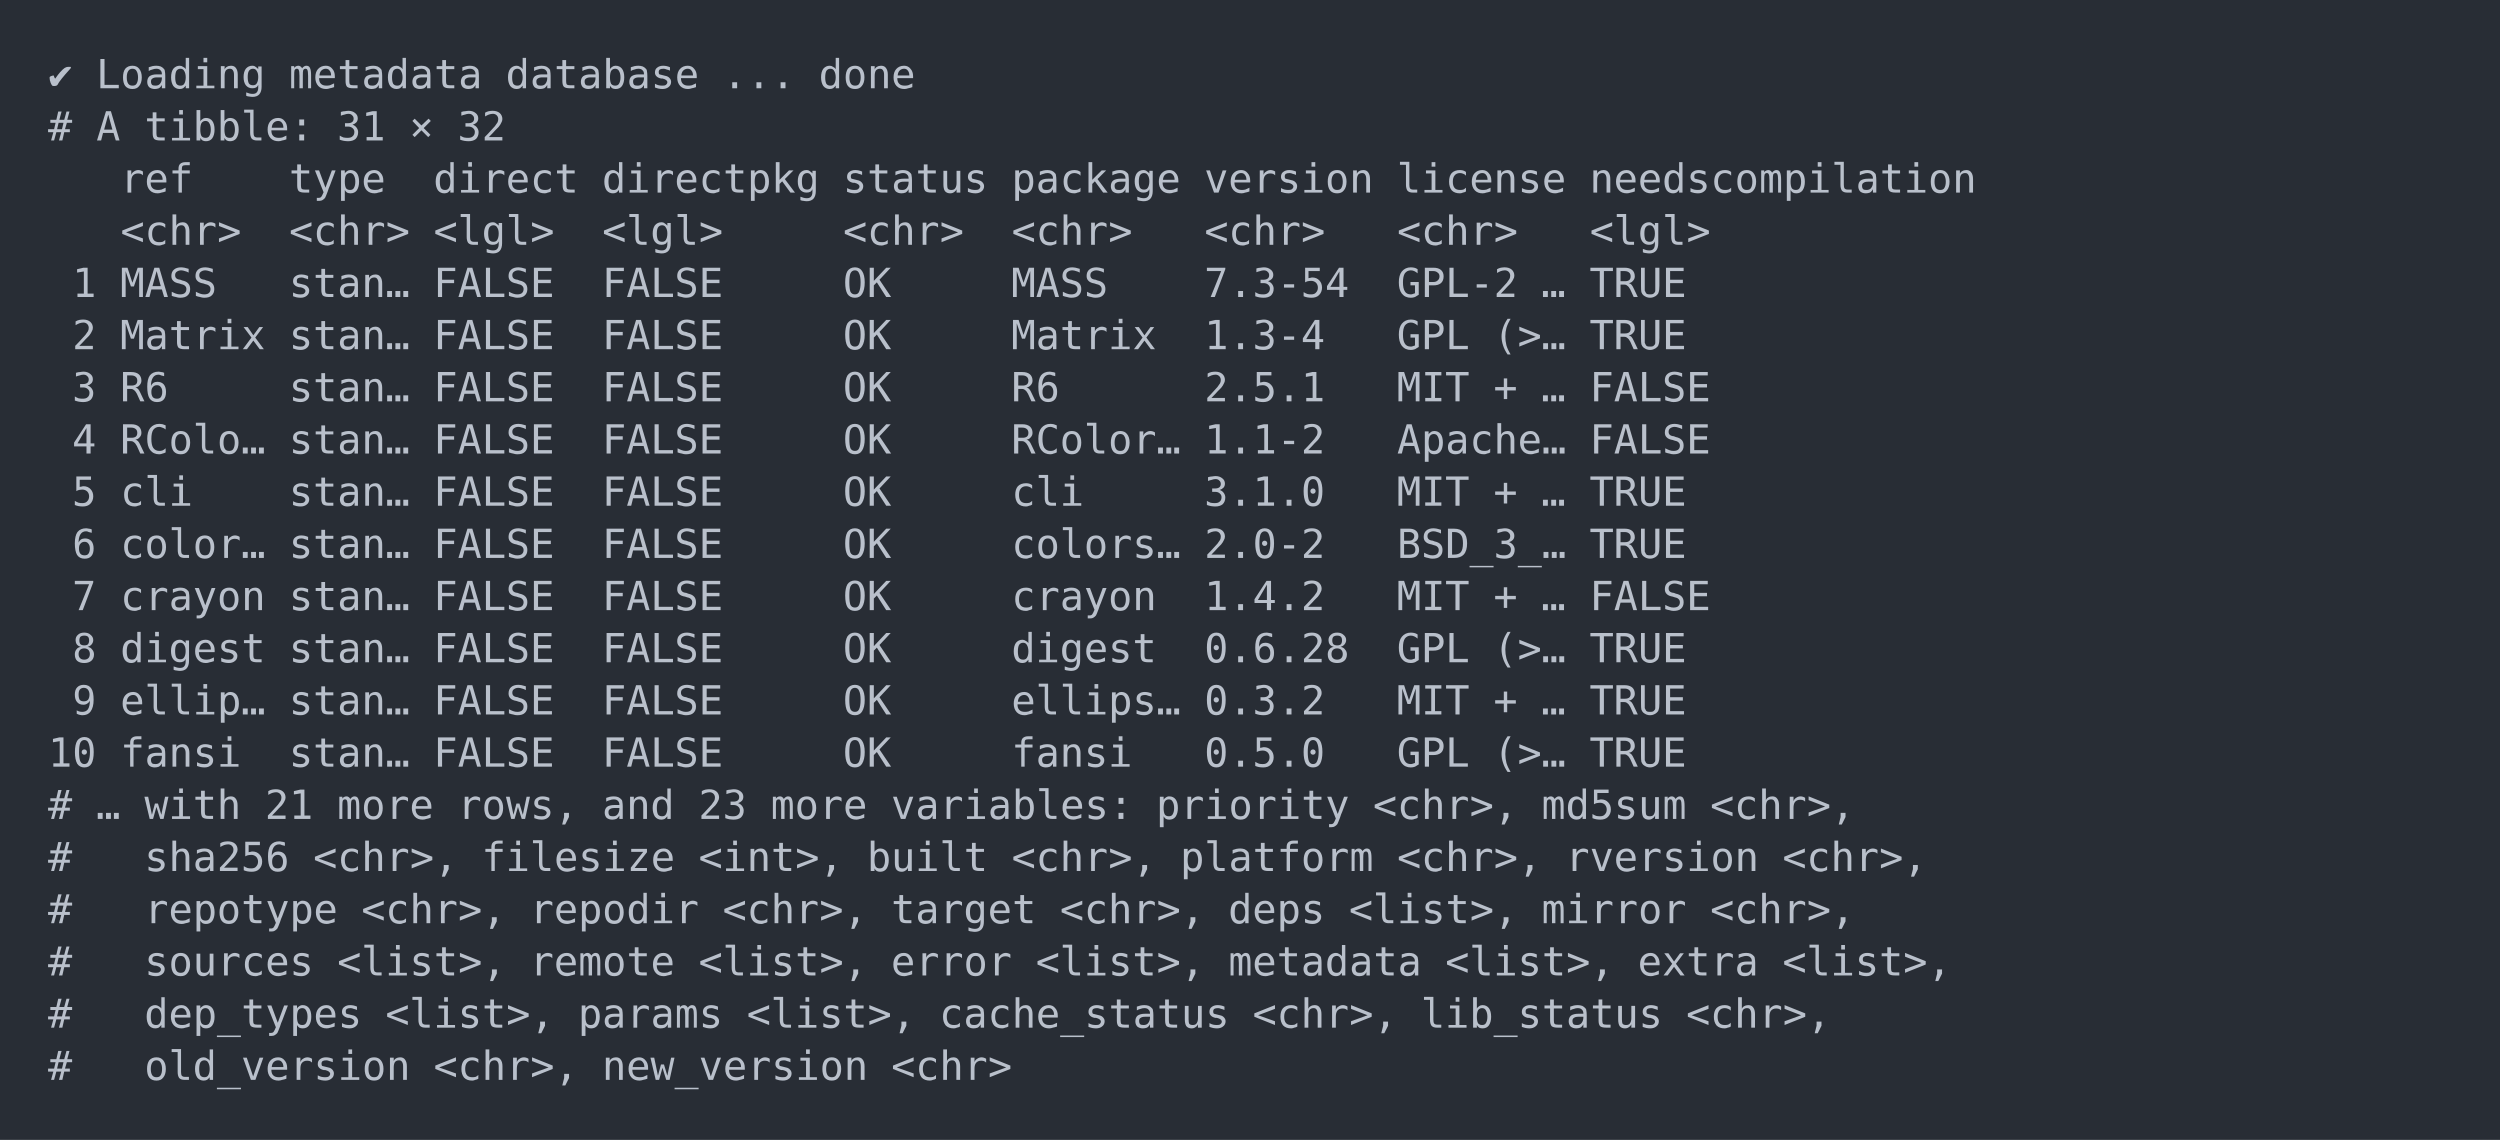
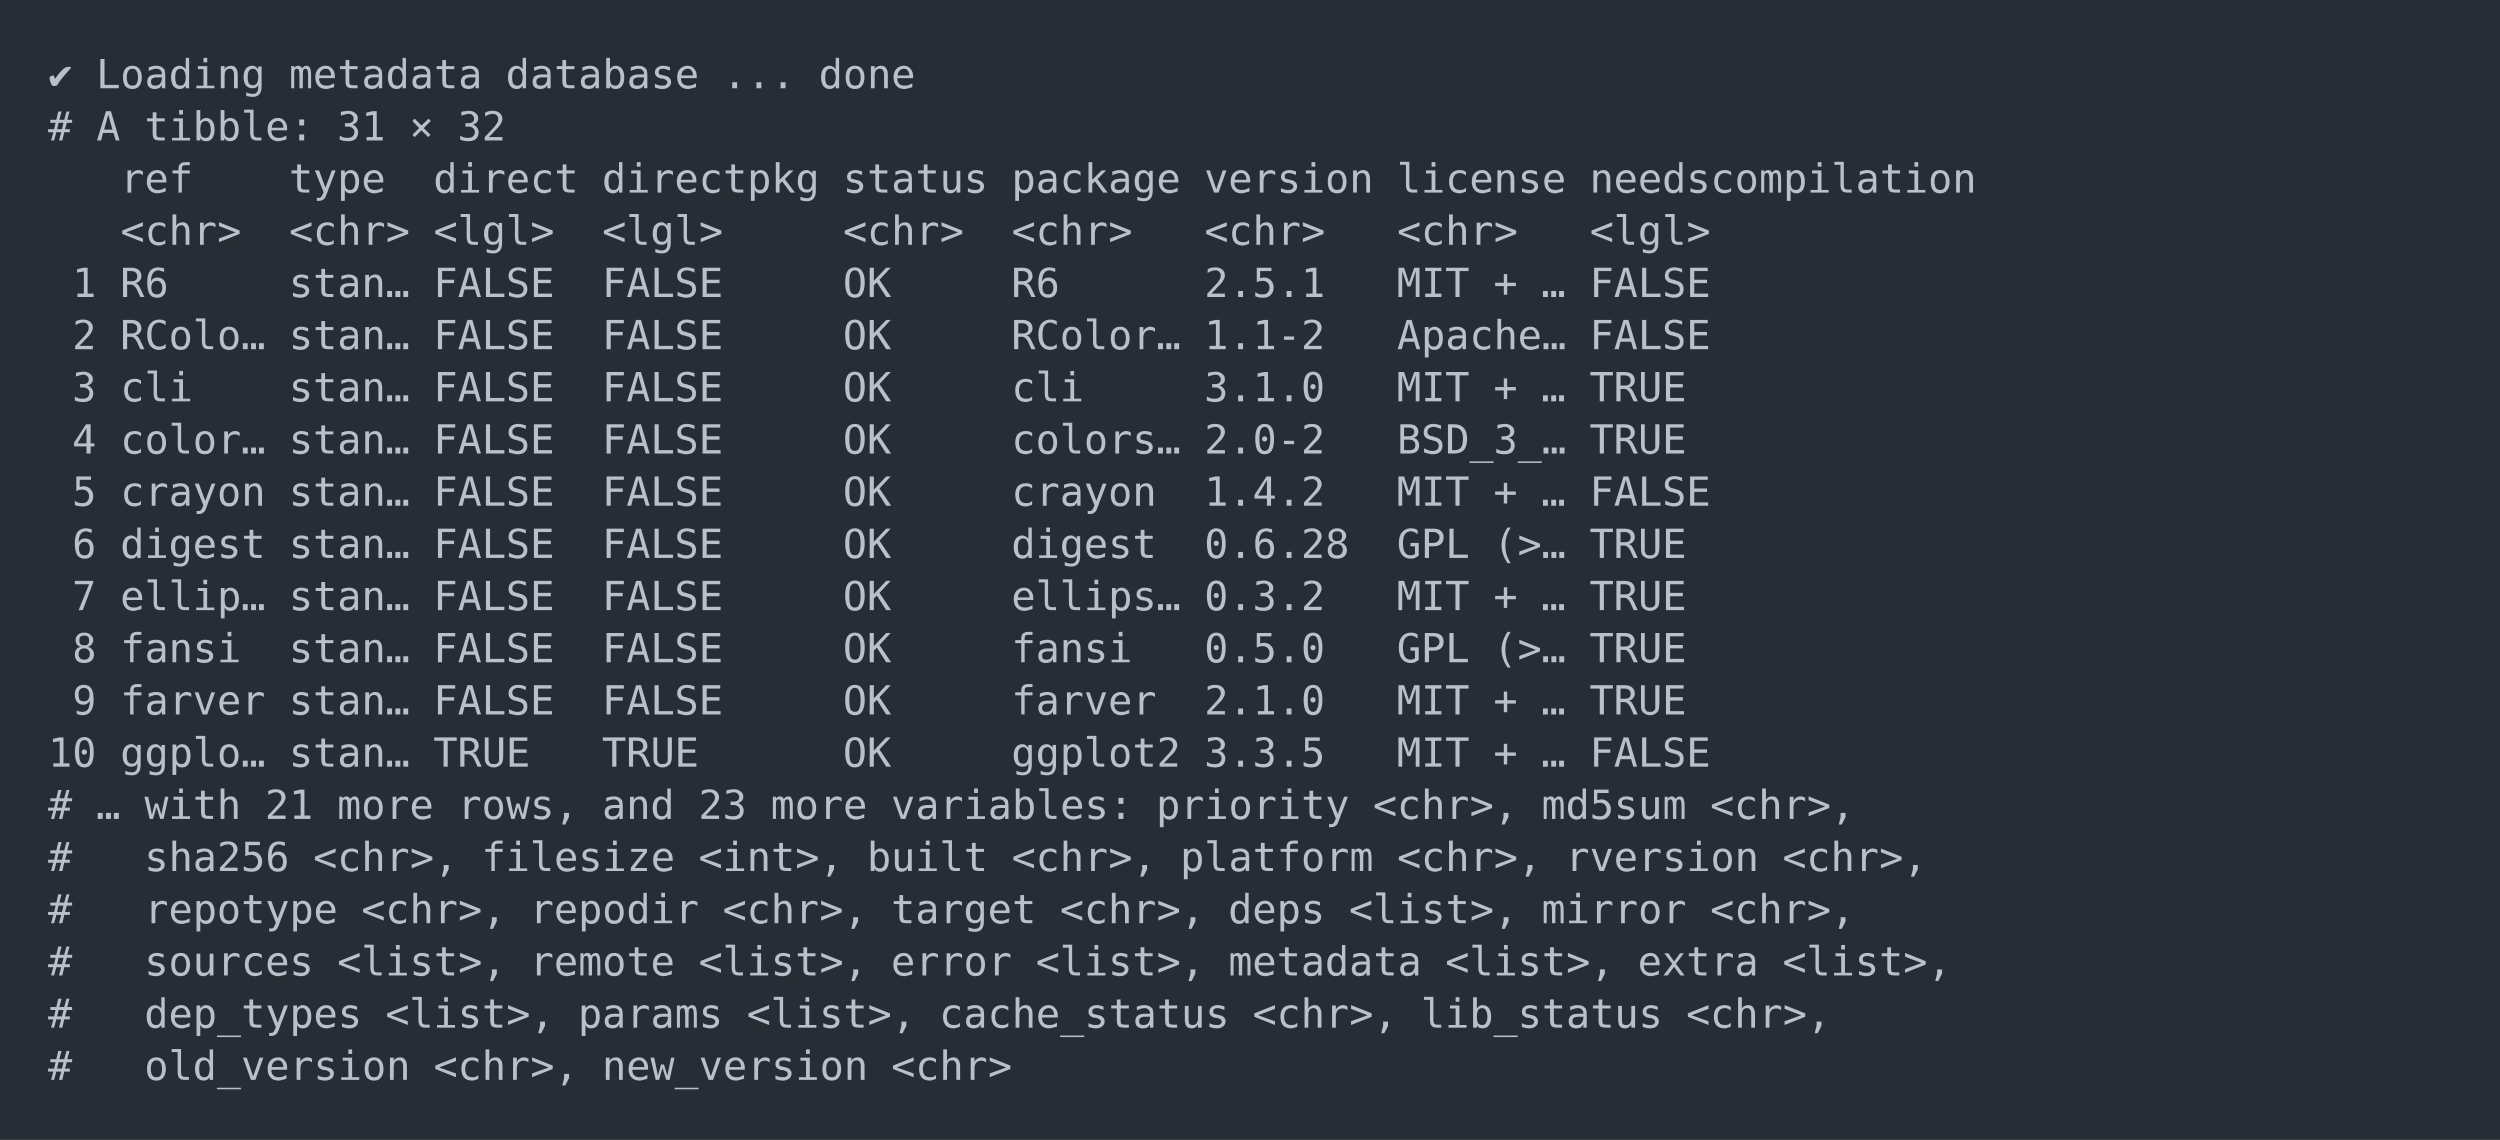
<svg xmlns="http://www.w3.org/2000/svg" xmlns:xlink="http://www.w3.org/1999/xlink" width="1040" height="474.2">
  <rect width="1040" height="474.2" rx="0" ry="0" class="a" />
  <svg height="434.2" viewBox="0 0 100 43.42" width="1000" x="20" y="20">
    <style>.a{fill:rgb(40,45,53)}.b{font-family:'Fira Code',Monaco,Consolas,Menlo,'Bitstream Vera Sans Mono','Powerline Symbols',monospace}.c{fill:transparent}.d{fill:rgb(185,192,203);white-space:pre}</style>
    <g font-family="'Fira Code',Monaco,Consolas,Menlo,'Bitstream Vera Sans Mono','Powerline Symbols',monospace" font-size="1.67" class="b">
      <defs>
        <symbol id="a">
          <rect height="21" width="100" x="0" y="0" class="c" />
        </symbol>
      </defs>
      <rect height="43.42" width="100" class="a" />
      <svg x="0" y="0" width="100">
        <svg x="0">
          <use xlink:href="#a" />
          <text x="0" y="1.67" class="d">✔</text>
          <text x="2.004" y="1.67" class="d">Loading</text>
          <text x="10.02" y="1.67" class="d">metadata</text>
          <text x="19.038" y="1.67" class="d">database</text>
          <text x="28.056" y="1.67" class="d">...</text>
          <text x="32.064" y="1.67" class="d">done</text>
          <text x="0" y="3.841" class="d">#</text>
          <text x="2.004" y="3.841" class="d">A</text>
          <text x="4.008" y="3.841" class="d">tibble:</text>
          <text x="12.024" y="3.841" class="d">31</text>
          <text x="15.03" y="3.841" class="d">×</text>
          <text x="17.034" y="3.841" class="d">32</text>
          <text x="3.006" y="6.012" class="d">ref</text>
          <text x="10.02" y="6.012" class="d">type</text>
          <text x="16.032" y="6.012" class="d">direct</text>
          <text x="23.046" y="6.012" class="d">directpkg</text>
          <text x="33.066" y="6.012" class="d">status</text>
          <text x="40.08" y="6.012" class="d">package</text>
          <text x="48.096" y="6.012" class="d">version</text>
          <text x="56.112" y="6.012" class="d">license</text>
          <text x="64.128" y="6.012" class="d">needscompilation</text>
          <text x="3.006" y="8.183" class="d">&lt;chr&gt;</text>
          <text x="10.02" y="8.183" class="d">&lt;chr&gt;</text>
          <text x="16.032" y="8.183" class="d">&lt;lgl&gt;</text>
          <text x="23.046" y="8.183" class="d">&lt;lgl&gt;</text>
          <text x="33.066" y="8.183" class="d">&lt;chr&gt;</text>
          <text x="40.08" y="8.183" class="d">&lt;chr&gt;</text>
          <text x="48.096" y="8.183" class="d">&lt;chr&gt;</text>
          <text x="56.112" y="8.183" class="d">&lt;chr&gt;</text>
          <text x="64.128" y="8.183" class="d">&lt;lgl&gt;</text>
          <text x="1.002" y="10.354" class="d">1</text>
-           <text x="3.006" y="10.354" class="d">MASS</text>
+           <text x="3.006" y="10.354" class="d">R6</text>
          <text x="10.02" y="10.354" class="d">stan…</text>
          <text x="16.032" y="10.354" class="d">FALSE</text>
          <text x="23.046" y="10.354" class="d">FALSE</text>
          <text x="33.066" y="10.354" class="d">OK</text>
-           <text x="40.08" y="10.354" class="d">MASS</text>
-           <text x="48.096" y="10.354" class="d">7.3-54</text>
-           <text x="56.112" y="10.354" class="d">GPL-2</text>
+           <text x="40.08" y="10.354" class="d">R6</text>
+           <text x="48.096" y="10.354" class="d">2.5.1</text>
+           <text x="56.112" y="10.354" class="d">MIT</text>
+           <text x="60.12" y="10.354" class="d">+</text>
          <text x="62.124" y="10.354" class="d">…</text>
-           <text x="64.128" y="10.354" class="d">TRUE</text>
+           <text x="64.128" y="10.354" class="d">FALSE</text>
          <text x="1.002" y="12.525" class="d">2</text>
-           <text x="3.006" y="12.525" class="d">Matrix</text>
+           <text x="3.006" y="12.525" class="d">RColo…</text>
          <text x="10.02" y="12.525" class="d">stan…</text>
          <text x="16.032" y="12.525" class="d">FALSE</text>
          <text x="23.046" y="12.525" class="d">FALSE</text>
          <text x="33.066" y="12.525" class="d">OK</text>
-           <text x="40.08" y="12.525" class="d">Matrix</text>
-           <text x="48.096" y="12.525" class="d">1.3-4</text>
-           <text x="56.112" y="12.525" class="d">GPL</text>
-           <text x="60.12" y="12.525" class="d">(&gt;…</text>
-           <text x="64.128" y="12.525" class="d">TRUE</text>
+           <text x="40.08" y="12.525" class="d">RColor…</text>
+           <text x="48.096" y="12.525" class="d">1.1-2</text>
+           <text x="56.112" y="12.525" class="d">Apache…</text>
+           <text x="64.128" y="12.525" class="d">FALSE</text>
          <text x="1.002" y="14.696" class="d">3</text>
-           <text x="3.006" y="14.696" class="d">R6</text>
+           <text x="3.006" y="14.696" class="d">cli</text>
          <text x="10.02" y="14.696" class="d">stan…</text>
          <text x="16.032" y="14.696" class="d">FALSE</text>
          <text x="23.046" y="14.696" class="d">FALSE</text>
          <text x="33.066" y="14.696" class="d">OK</text>
-           <text x="40.08" y="14.696" class="d">R6</text>
-           <text x="48.096" y="14.696" class="d">2.5.1</text>
+           <text x="40.08" y="14.696" class="d">cli</text>
+           <text x="48.096" y="14.696" class="d">3.1.0</text>
          <text x="56.112" y="14.696" class="d">MIT</text>
          <text x="60.12" y="14.696" class="d">+</text>
          <text x="62.124" y="14.696" class="d">…</text>
-           <text x="64.128" y="14.696" class="d">FALSE</text>
+           <text x="64.128" y="14.696" class="d">TRUE</text>
          <text x="1.002" y="16.867" class="d">4</text>
-           <text x="3.006" y="16.867" class="d">RColo…</text>
+           <text x="3.006" y="16.867" class="d">color…</text>
          <text x="10.02" y="16.867" class="d">stan…</text>
          <text x="16.032" y="16.867" class="d">FALSE</text>
          <text x="23.046" y="16.867" class="d">FALSE</text>
          <text x="33.066" y="16.867" class="d">OK</text>
-           <text x="40.08" y="16.867" class="d">RColor…</text>
-           <text x="48.096" y="16.867" class="d">1.1-2</text>
-           <text x="56.112" y="16.867" class="d">Apache…</text>
-           <text x="64.128" y="16.867" class="d">FALSE</text>
+           <text x="40.08" y="16.867" class="d">colors…</text>
+           <text x="48.096" y="16.867" class="d">2.0-2</text>
+           <text x="56.112" y="16.867" class="d">BSD_3_…</text>
+           <text x="64.128" y="16.867" class="d">TRUE</text>
          <text x="1.002" y="19.038" class="d">5</text>
-           <text x="3.006" y="19.038" class="d">cli</text>
+           <text x="3.006" y="19.038" class="d">crayon</text>
          <text x="10.02" y="19.038" class="d">stan…</text>
          <text x="16.032" y="19.038" class="d">FALSE</text>
          <text x="23.046" y="19.038" class="d">FALSE</text>
          <text x="33.066" y="19.038" class="d">OK</text>
-           <text x="40.08" y="19.038" class="d">cli</text>
-           <text x="48.096" y="19.038" class="d">3.1.0</text>
+           <text x="40.08" y="19.038" class="d">crayon</text>
+           <text x="48.096" y="19.038" class="d">1.4.2</text>
          <text x="56.112" y="19.038" class="d">MIT</text>
          <text x="60.12" y="19.038" class="d">+</text>
          <text x="62.124" y="19.038" class="d">…</text>
-           <text x="64.128" y="19.038" class="d">TRUE</text>
+           <text x="64.128" y="19.038" class="d">FALSE</text>
          <text x="1.002" y="21.209" class="d">6</text>
-           <text x="3.006" y="21.209" class="d">color…</text>
+           <text x="3.006" y="21.209" class="d">digest</text>
          <text x="10.02" y="21.209" class="d">stan…</text>
          <text x="16.032" y="21.209" class="d">FALSE</text>
          <text x="23.046" y="21.209" class="d">FALSE</text>
          <text x="33.066" y="21.209" class="d">OK</text>
-           <text x="40.08" y="21.209" class="d">colors…</text>
-           <text x="48.096" y="21.209" class="d">2.0-2</text>
-           <text x="56.112" y="21.209" class="d">BSD_3_…</text>
+           <text x="40.08" y="21.209" class="d">digest</text>
+           <text x="48.096" y="21.209" class="d">0.6.28</text>
+           <text x="56.112" y="21.209" class="d">GPL</text>
+           <text x="60.12" y="21.209" class="d">(&gt;…</text>
          <text x="64.128" y="21.209" class="d">TRUE</text>
          <text x="1.002" y="23.38" class="d">7</text>
-           <text x="3.006" y="23.38" class="d">crayon</text>
+           <text x="3.006" y="23.38" class="d">ellip…</text>
          <text x="10.02" y="23.38" class="d">stan…</text>
          <text x="16.032" y="23.38" class="d">FALSE</text>
          <text x="23.046" y="23.38" class="d">FALSE</text>
          <text x="33.066" y="23.38" class="d">OK</text>
-           <text x="40.08" y="23.38" class="d">crayon</text>
-           <text x="48.096" y="23.38" class="d">1.4.2</text>
+           <text x="40.08" y="23.38" class="d">ellips…</text>
+           <text x="48.096" y="23.38" class="d">0.3.2</text>
          <text x="56.112" y="23.38" class="d">MIT</text>
          <text x="60.12" y="23.38" class="d">+</text>
          <text x="62.124" y="23.38" class="d">…</text>
-           <text x="64.128" y="23.38" class="d">FALSE</text>
+           <text x="64.128" y="23.38" class="d">TRUE</text>
          <text x="1.002" y="25.551" class="d">8</text>
-           <text x="3.006" y="25.551" class="d">digest</text>
+           <text x="3.006" y="25.551" class="d">fansi</text>
          <text x="10.02" y="25.551" class="d">stan…</text>
          <text x="16.032" y="25.551" class="d">FALSE</text>
          <text x="23.046" y="25.551" class="d">FALSE</text>
          <text x="33.066" y="25.551" class="d">OK</text>
-           <text x="40.08" y="25.551" class="d">digest</text>
-           <text x="48.096" y="25.551" class="d">0.6.28</text>
+           <text x="40.08" y="25.551" class="d">fansi</text>
+           <text x="48.096" y="25.551" class="d">0.5.0</text>
          <text x="56.112" y="25.551" class="d">GPL</text>
          <text x="60.12" y="25.551" class="d">(&gt;…</text>
          <text x="64.128" y="25.551" class="d">TRUE</text>
          <text x="1.002" y="27.722" class="d">9</text>
-           <text x="3.006" y="27.722" class="d">ellip…</text>
+           <text x="3.006" y="27.722" class="d">farver</text>
          <text x="10.02" y="27.722" class="d">stan…</text>
          <text x="16.032" y="27.722" class="d">FALSE</text>
          <text x="23.046" y="27.722" class="d">FALSE</text>
          <text x="33.066" y="27.722" class="d">OK</text>
-           <text x="40.08" y="27.722" class="d">ellips…</text>
-           <text x="48.096" y="27.722" class="d">0.3.2</text>
+           <text x="40.08" y="27.722" class="d">farver</text>
+           <text x="48.096" y="27.722" class="d">2.1.0</text>
          <text x="56.112" y="27.722" class="d">MIT</text>
          <text x="60.12" y="27.722" class="d">+</text>
          <text x="62.124" y="27.722" class="d">…</text>
          <text x="64.128" y="27.722" class="d">TRUE</text>
          <text x="0" y="29.893" class="d">10</text>
-           <text x="3.006" y="29.893" class="d">fansi</text>
+           <text x="3.006" y="29.893" class="d">ggplo…</text>
          <text x="10.02" y="29.893" class="d">stan…</text>
-           <text x="16.032" y="29.893" class="d">FALSE</text>
-           <text x="23.046" y="29.893" class="d">FALSE</text>
+           <text x="16.032" y="29.893" class="d">TRUE</text>
+           <text x="23.046" y="29.893" class="d">TRUE</text>
          <text x="33.066" y="29.893" class="d">OK</text>
-           <text x="40.08" y="29.893" class="d">fansi</text>
-           <text x="48.096" y="29.893" class="d">0.5.0</text>
-           <text x="56.112" y="29.893" class="d">GPL</text>
-           <text x="60.12" y="29.893" class="d">(&gt;…</text>
-           <text x="64.128" y="29.893" class="d">TRUE</text>
+           <text x="40.08" y="29.893" class="d">ggplot2</text>
+           <text x="48.096" y="29.893" class="d">3.3.5</text>
+           <text x="56.112" y="29.893" class="d">MIT</text>
+           <text x="60.12" y="29.893" class="d">+</text>
+           <text x="62.124" y="29.893" class="d">…</text>
+           <text x="64.128" y="29.893" class="d">FALSE</text>
          <text x="0" y="32.064" class="d">#</text>
          <text x="2.004" y="32.064" class="d">…</text>
          <text x="4.008" y="32.064" class="d">with</text>
          <text x="9.018" y="32.064" class="d">21</text>
          <text x="12.024" y="32.064" class="d">more</text>
          <text x="17.034" y="32.064" class="d">rows,</text>
          <text x="23.046" y="32.064" class="d">and</text>
          <text x="27.054" y="32.064" class="d">23</text>
          <text x="30.06" y="32.064" class="d">more</text>
          <text x="35.07" y="32.064" class="d">variables:</text>
          <text x="46.092" y="32.064" class="d">priority</text>
          <text x="55.11" y="32.064" class="d">&lt;chr&gt;,</text>
          <text x="62.124" y="32.064" class="d">md5sum</text>
          <text x="69.138" y="32.064" class="d">&lt;chr&gt;,</text>
          <text x="0" y="34.235" class="d">#</text>
          <text x="4.008" y="34.235" class="d">sha256</text>
          <text x="11.022" y="34.235" class="d">&lt;chr&gt;,</text>
          <text x="18.036" y="34.235" class="d">filesize</text>
          <text x="27.054" y="34.235" class="d">&lt;int&gt;,</text>
          <text x="34.068" y="34.235" class="d">built</text>
          <text x="40.08" y="34.235" class="d">&lt;chr&gt;,</text>
          <text x="47.094" y="34.235" class="d">platform</text>
          <text x="56.112" y="34.235" class="d">&lt;chr&gt;,</text>
          <text x="63.126" y="34.235" class="d">rversion</text>
          <text x="72.144" y="34.235" class="d">&lt;chr&gt;,</text>
          <text x="0" y="36.406" class="d">#</text>
          <text x="4.008" y="36.406" class="d">repotype</text>
          <text x="13.026" y="36.406" class="d">&lt;chr&gt;,</text>
          <text x="20.04" y="36.406" class="d">repodir</text>
          <text x="28.056" y="36.406" class="d">&lt;chr&gt;,</text>
          <text x="35.07" y="36.406" class="d">target</text>
          <text x="42.084" y="36.406" class="d">&lt;chr&gt;,</text>
          <text x="49.098" y="36.406" class="d">deps</text>
          <text x="54.108" y="36.406" class="d">&lt;list&gt;,</text>
          <text x="62.124" y="36.406" class="d">mirror</text>
          <text x="69.138" y="36.406" class="d">&lt;chr&gt;,</text>
          <text x="0" y="38.577" class="d">#</text>
          <text x="4.008" y="38.577" class="d">sources</text>
          <text x="12.024" y="38.577" class="d">&lt;list&gt;,</text>
          <text x="20.04" y="38.577" class="d">remote</text>
          <text x="27.054" y="38.577" class="d">&lt;list&gt;,</text>
          <text x="35.07" y="38.577" class="d">error</text>
          <text x="41.082" y="38.577" class="d">&lt;list&gt;,</text>
          <text x="49.098" y="38.577" class="d">metadata</text>
          <text x="58.116" y="38.577" class="d">&lt;list&gt;,</text>
          <text x="66.132" y="38.577" class="d">extra</text>
          <text x="72.144" y="38.577" class="d">&lt;list&gt;,</text>
          <text x="0" y="40.748" class="d">#</text>
          <text x="4.008" y="40.748" class="d">dep_types</text>
          <text x="14.028" y="40.748" class="d">&lt;list&gt;,</text>
          <text x="22.044" y="40.748" class="d">params</text>
          <text x="29.058" y="40.748" class="d">&lt;list&gt;,</text>
          <text x="37.074" y="40.748" class="d">cache_status</text>
          <text x="50.1" y="40.748" class="d">&lt;chr&gt;,</text>
          <text x="57.114" y="40.748" class="d">lib_status</text>
          <text x="68.136" y="40.748" class="d">&lt;chr&gt;,</text>
          <text x="0" y="42.919" class="d">#</text>
          <text x="4.008" y="42.919" class="d">old_version</text>
          <text x="16.032" y="42.919" class="d">&lt;chr&gt;,</text>
          <text x="23.046" y="42.919" class="d">new_version</text>
          <text x="35.07" y="42.919" class="d">&lt;chr&gt;</text>
        </svg>
      </svg>
    </g>
  </svg>
</svg>
